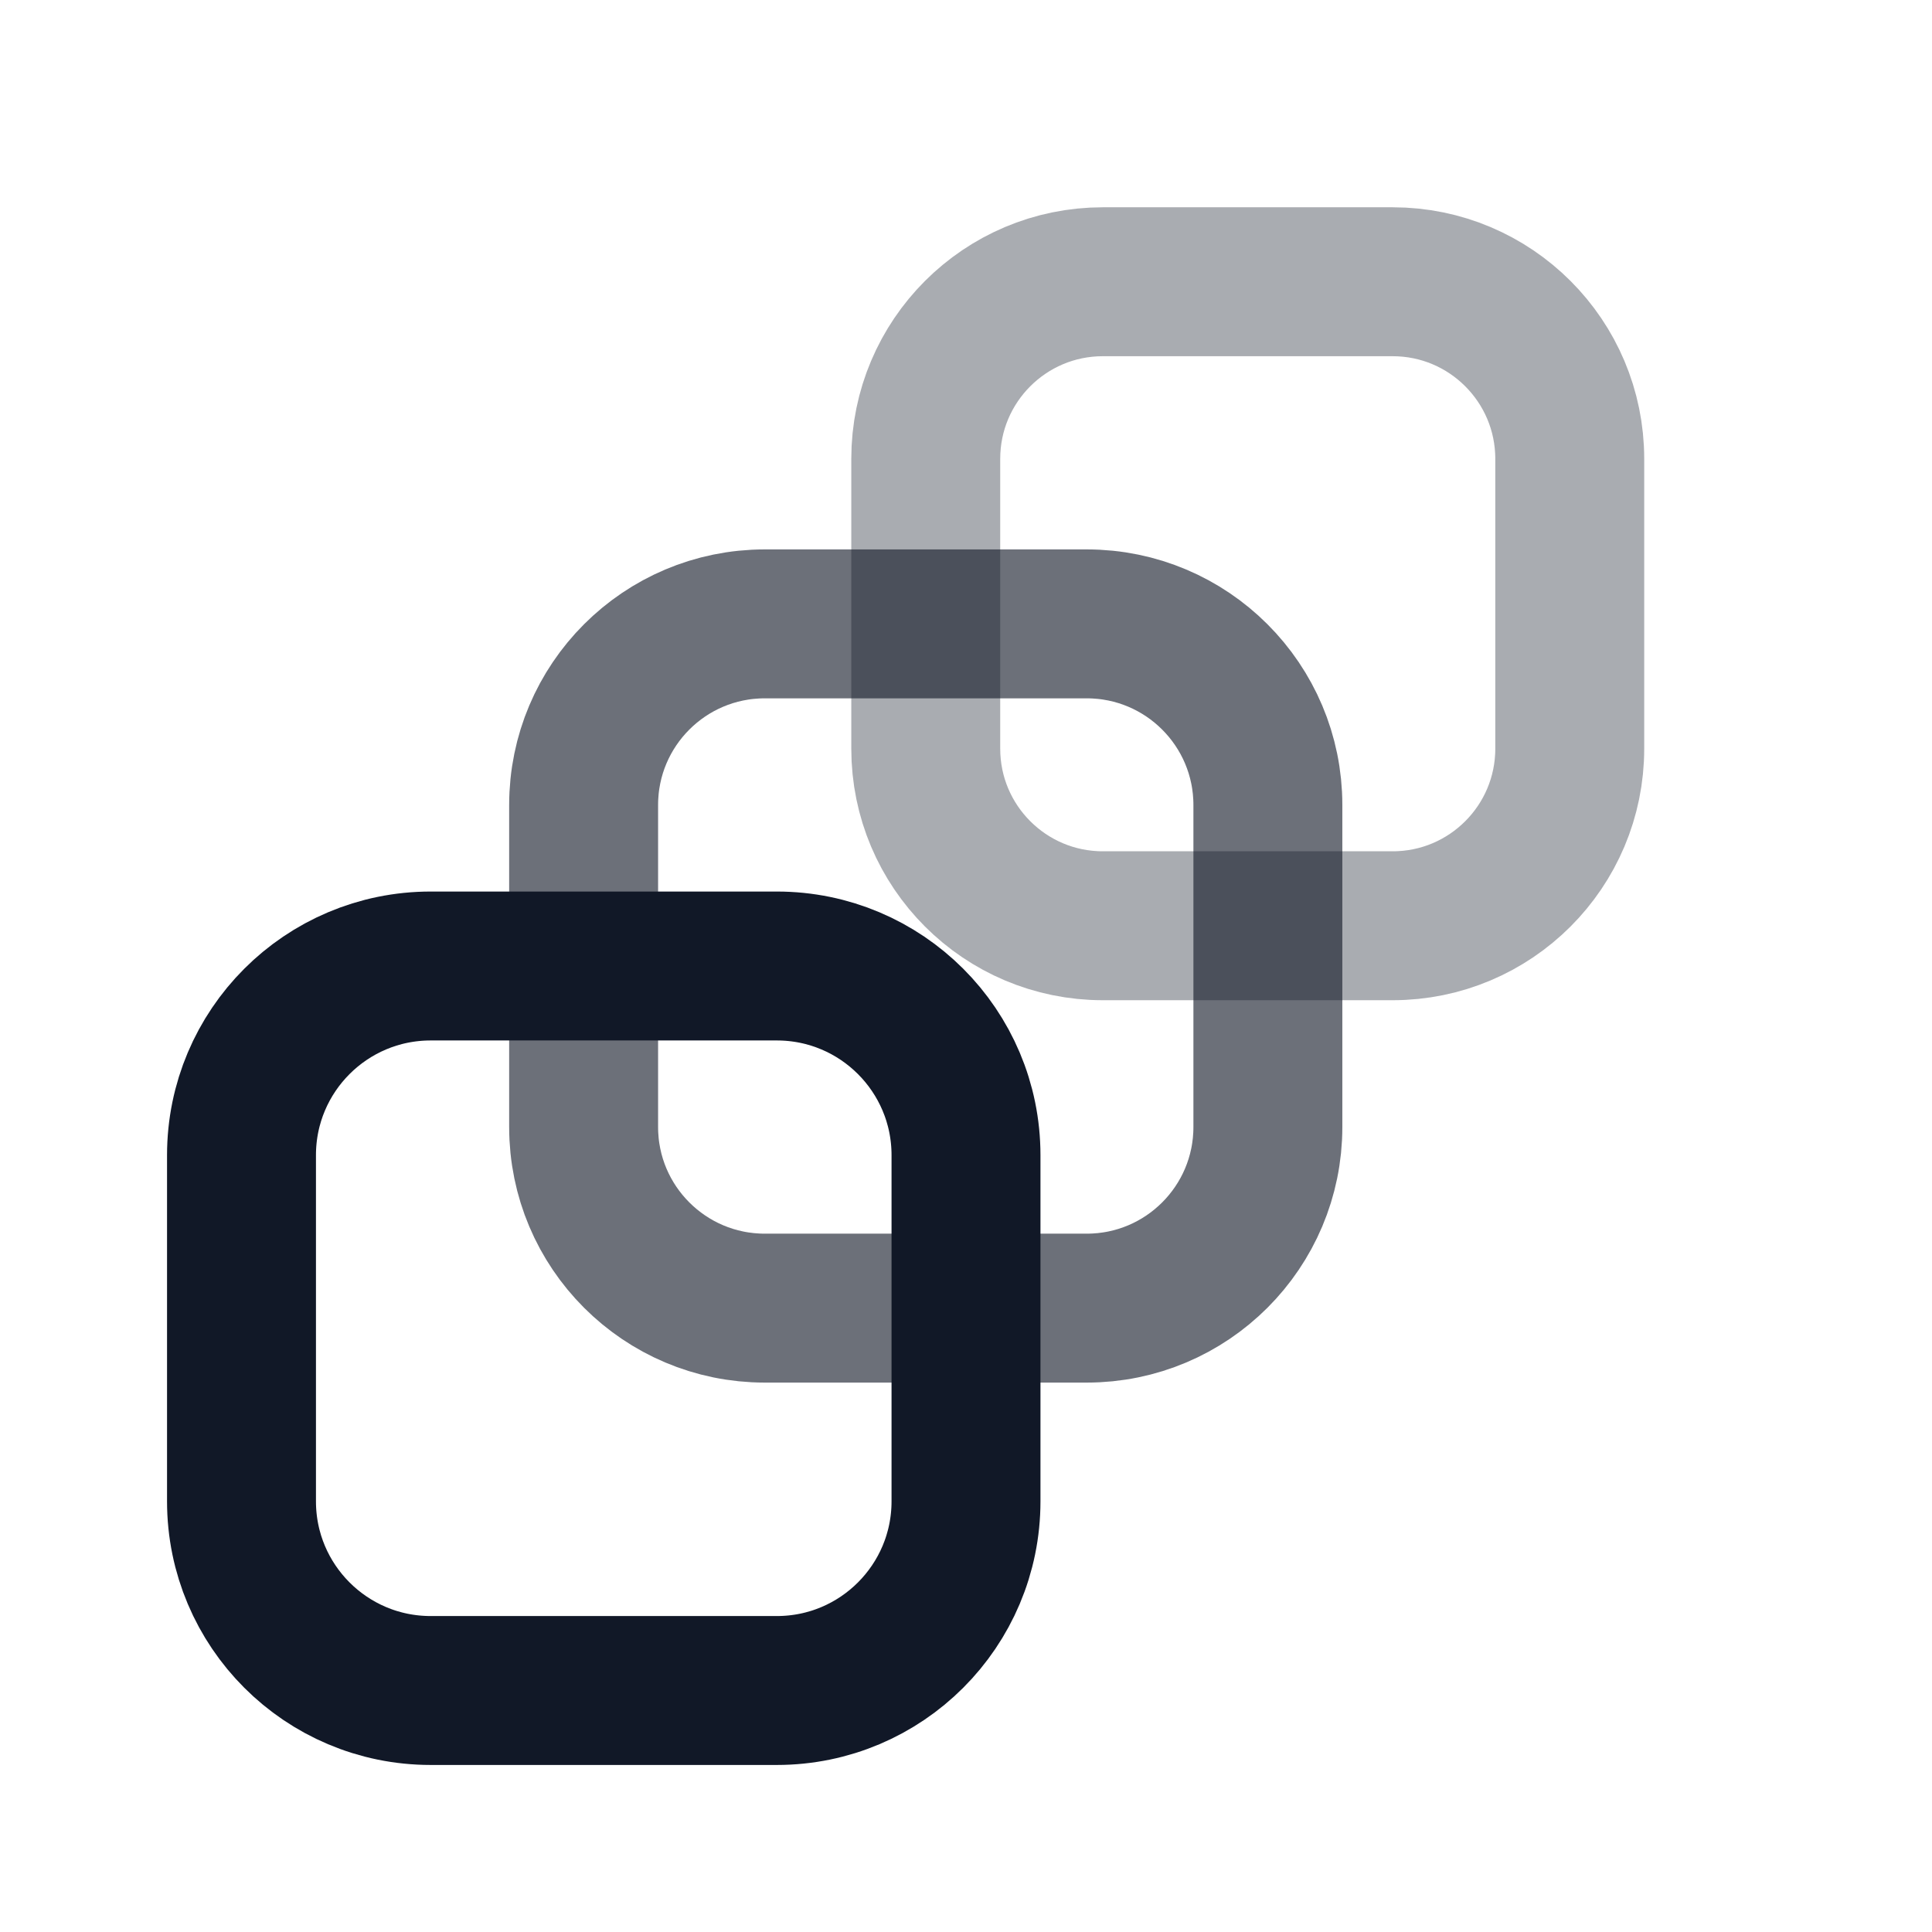
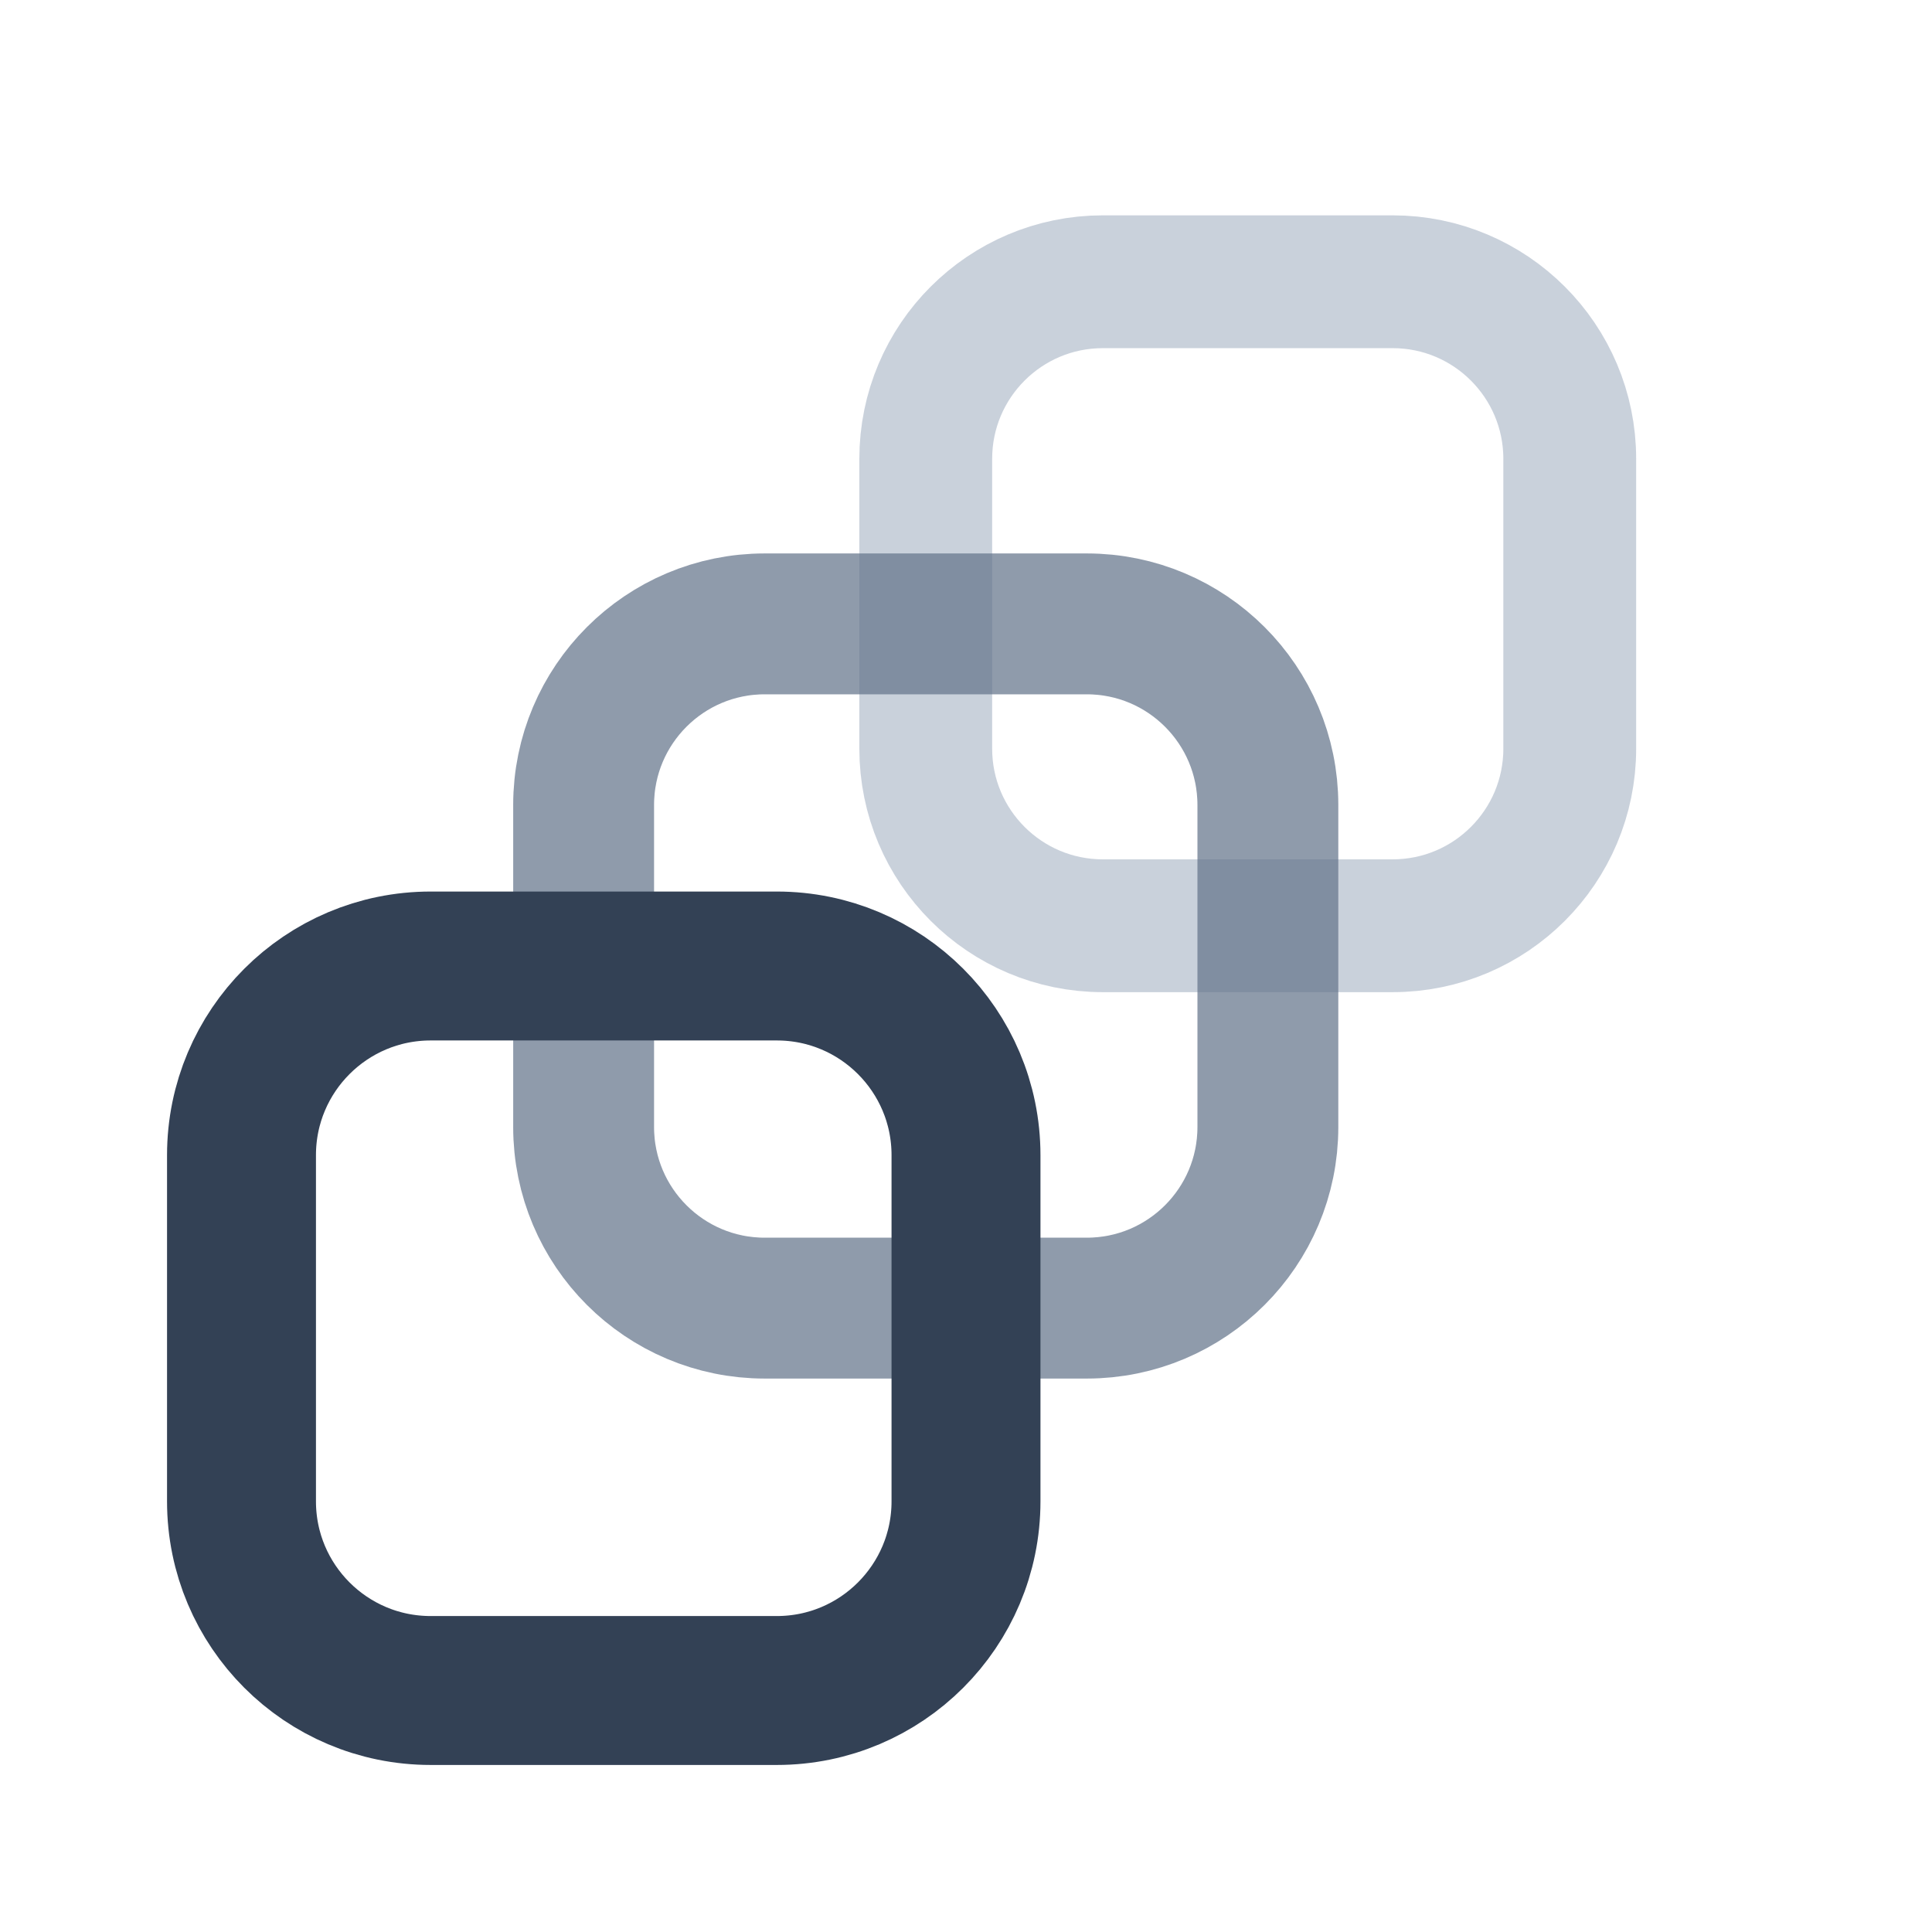
- <svg xmlns="http://www.w3.org/2000/svg" viewBox="0 0 24 24" fill="none" stroke="#111827" stroke-width="1.85" stroke-linecap="round" stroke-linejoin="round">
-   <rect x="11.5" y="3.5" width="8" height="8" rx="2.2" opacity="0.36" />
-   <rect x="7.25" y="7.75" width="8.5" height="8.5" rx="2.25" opacity="0.62" />
-   <rect x="3" y="12" width="9" height="9" rx="2.35" />
+ <svg xmlns="http://www.w3.org/2000/svg" viewBox="0 0 24 24" fill="none" stroke-linecap="round" stroke-linejoin="round">
+   <rect x="11.5" y="3.5" width="8" height="8" rx="2.2" stroke="#94A3B8" stroke-width="1.65" opacity="0.5" />
+   <rect x="7.25" y="7.75" width="8.5" height="8.5" rx="2.25" stroke="#64748B" stroke-width="1.75" opacity="0.72" />
+   <rect x="3" y="12" width="9" height="9" rx="2.35" stroke="#334155" stroke-width="1.85" />
</svg>
